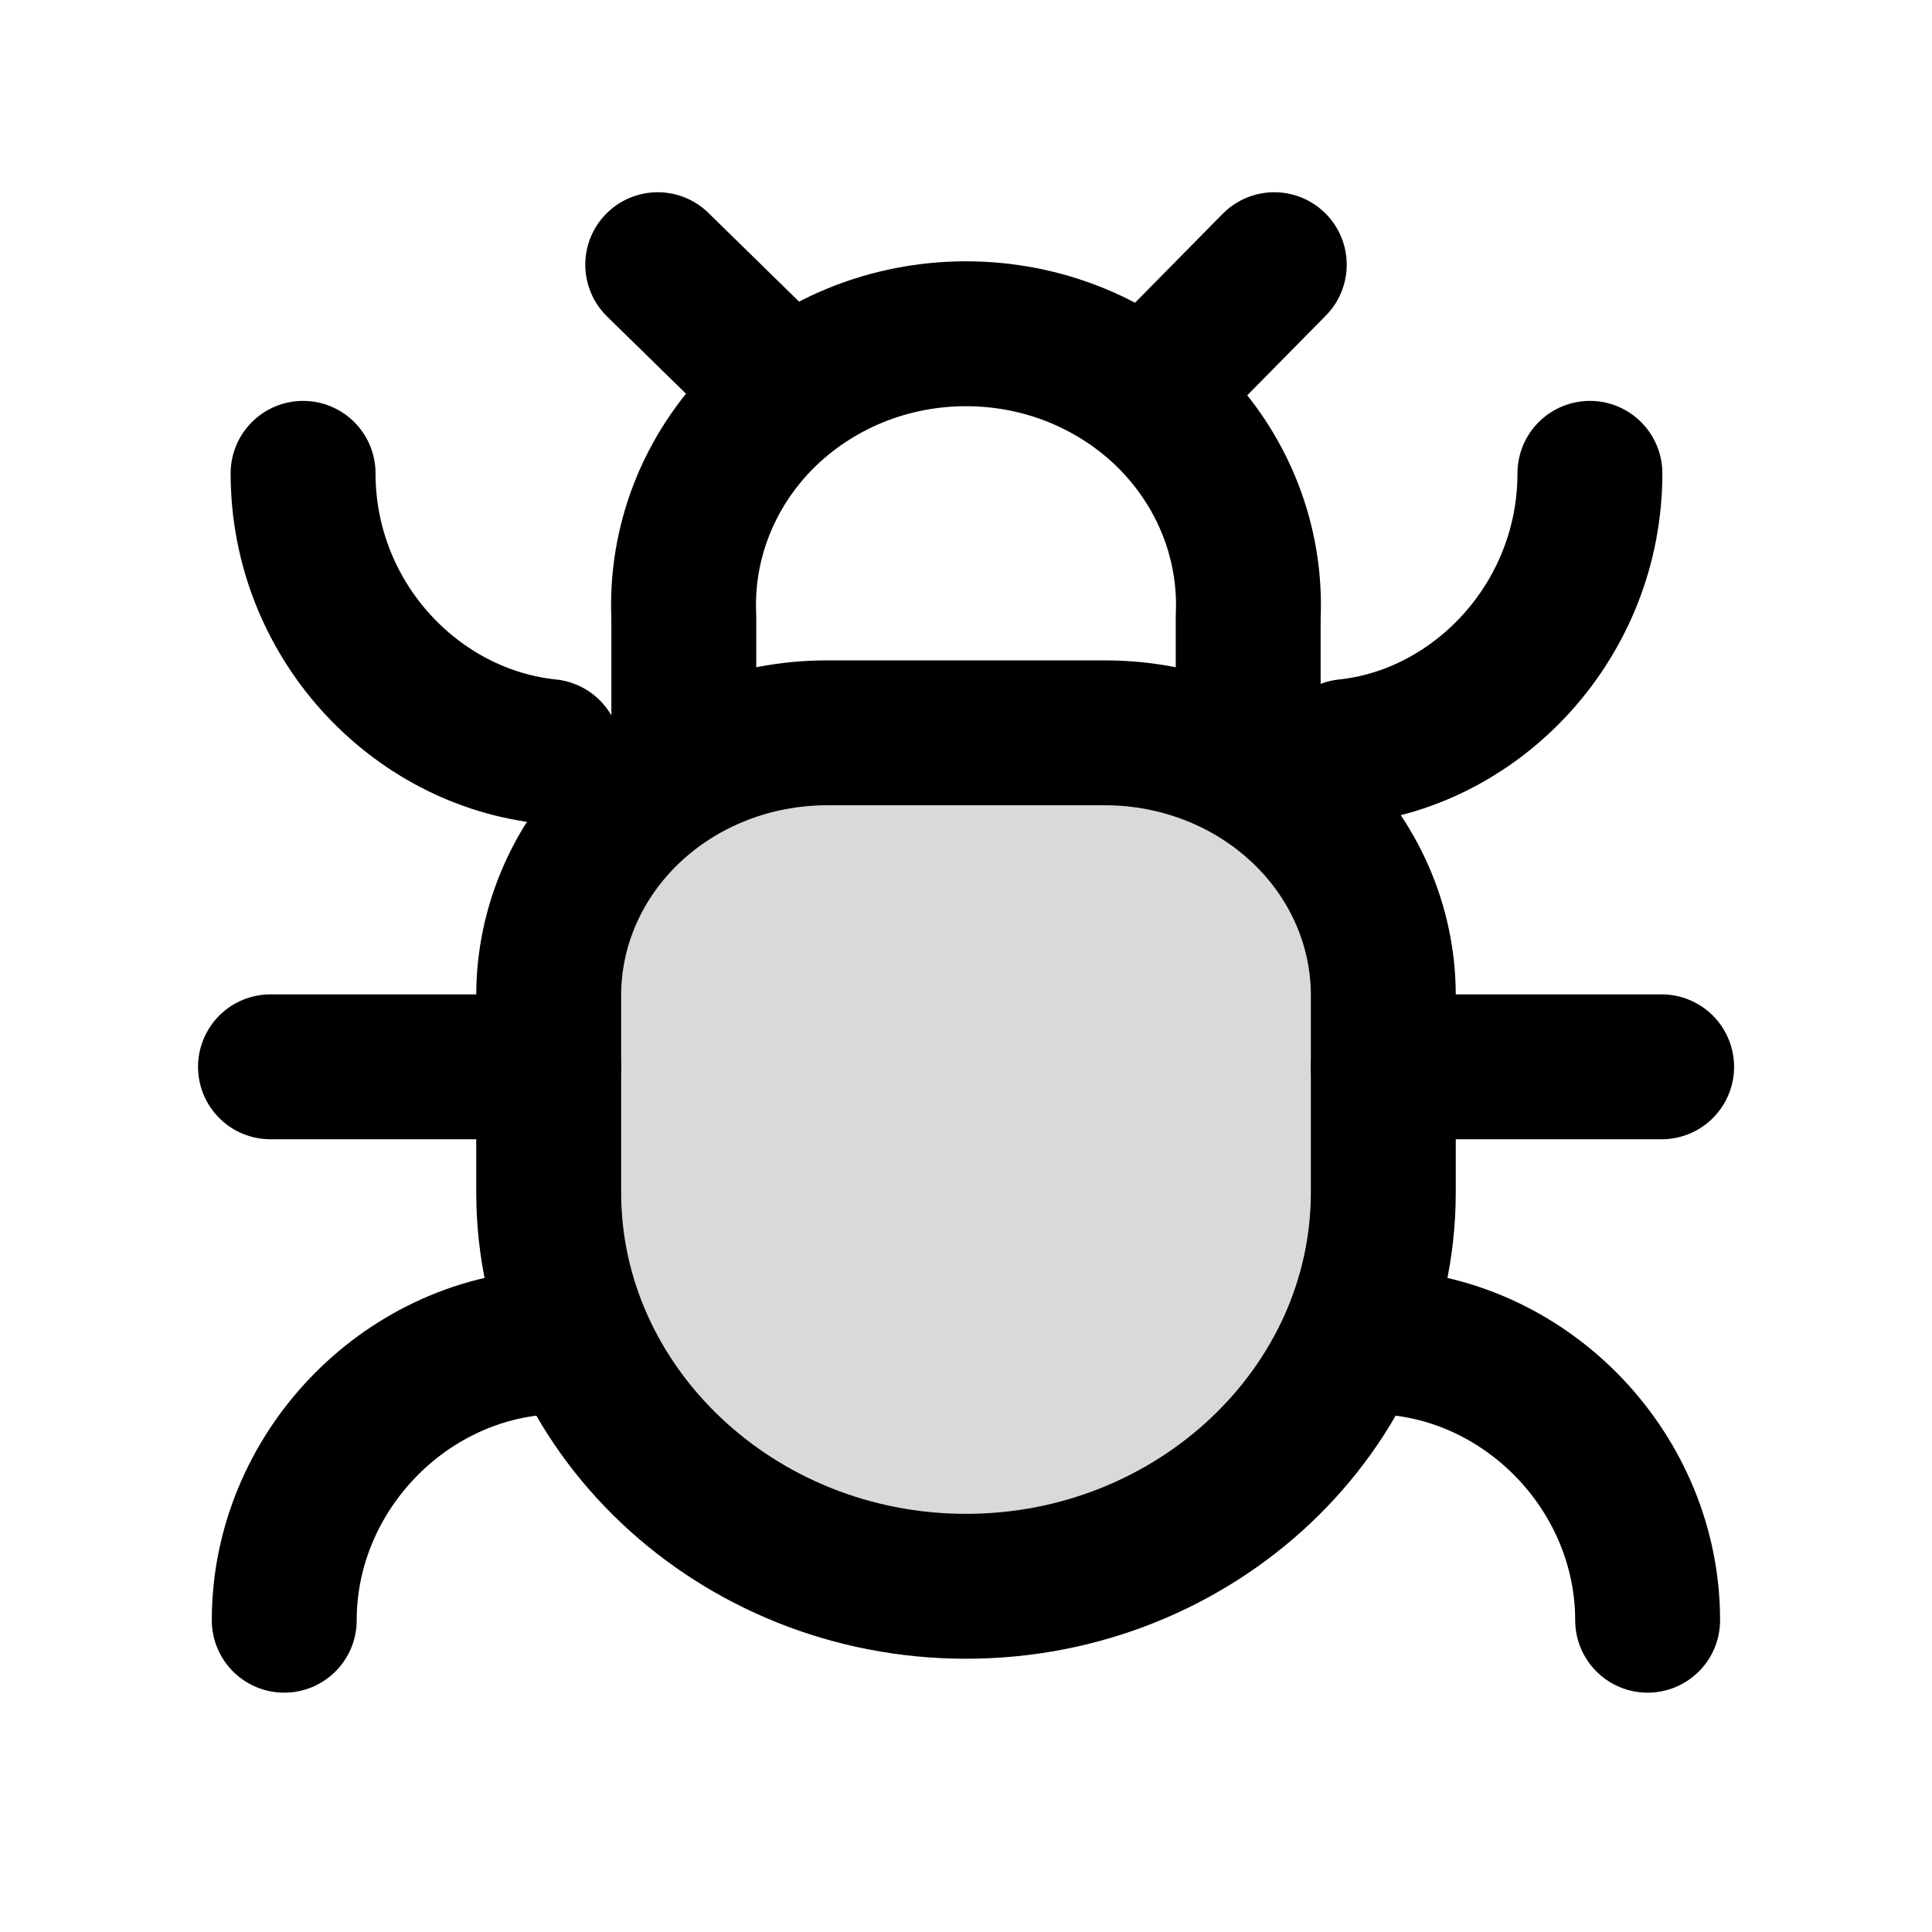
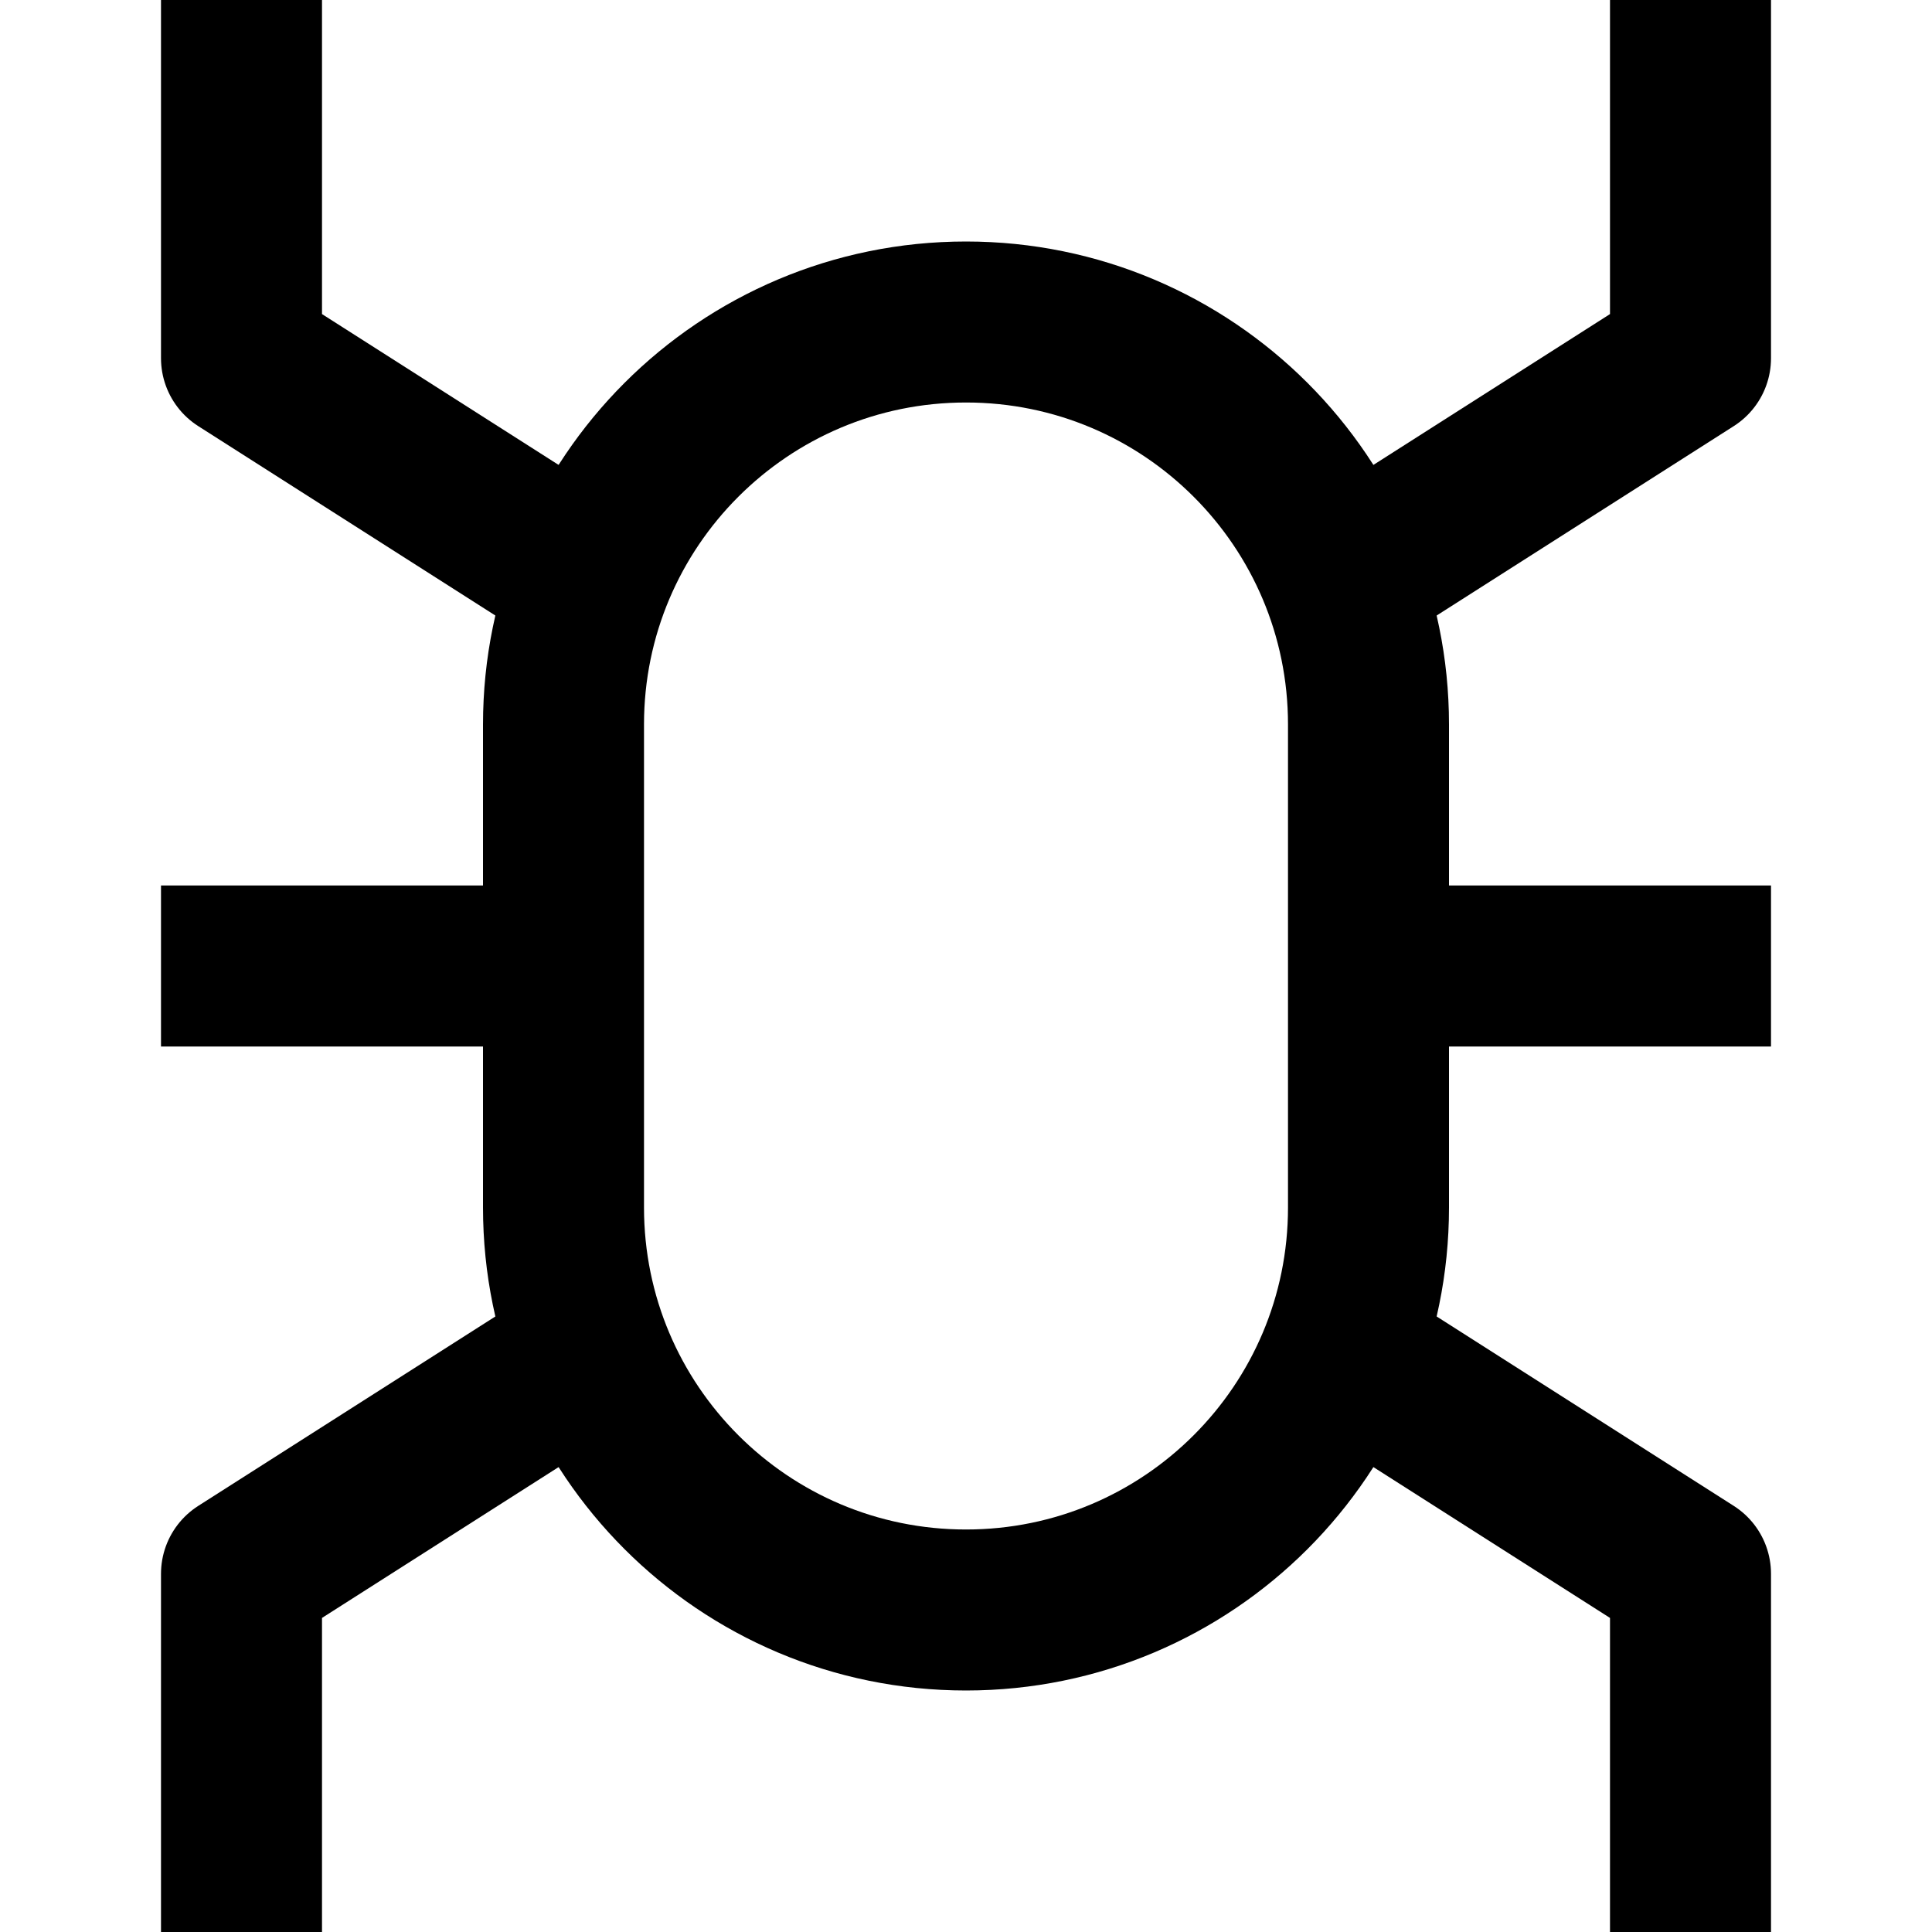
- <svg xmlns="http://www.w3.org/2000/svg" width="16" height="16" viewBox="0 0 16 16" fill="none">
-   <path d="M5.447 2.192L6.386 3.111" stroke="black" stroke-width="1.2" stroke-linecap="round" stroke-linejoin="round" />
-   <path d="M9.647 3.111L10.553 2.192" stroke="black" stroke-width="1.2" stroke-linecap="round" stroke-linejoin="round" />
-   <path d="M5.663 6.074L5.663 5.11C5.649 4.807 5.699 4.504 5.81 4.22C5.921 3.936 6.091 3.677 6.309 3.457C6.528 3.238 6.79 3.064 7.081 2.944C7.371 2.825 7.684 2.764 8 2.764C8.316 2.764 8.629 2.825 8.919 2.944C9.21 3.064 9.473 3.238 9.691 3.457C9.909 3.677 10.079 3.936 10.19 4.22C10.301 4.504 10.351 4.807 10.337 5.11V6.074" stroke="black" stroke-width="1.2" stroke-linecap="round" stroke-linejoin="round" />
-   <path d="M8 13.137C6.099 13.137 4.544 11.669 4.544 9.874V8.243C4.544 7.667 4.787 7.113 5.219 6.706C5.651 6.298 6.237 6.069 6.848 6.069H9.152C9.763 6.069 10.349 6.298 10.781 6.706C11.214 7.113 11.456 7.667 11.456 8.243V9.874C11.456 11.669 9.901 13.137 8 13.137Z" fill="black" fill-opacity="0.15" stroke="black" stroke-width="1.2" stroke-linecap="round" stroke-linejoin="round" />
-   <path d="M4.543 6.224C3.432 6.109 2.51 5.13 2.51 3.92" stroke="black" stroke-width="1.2" stroke-linecap="round" stroke-linejoin="round" />
-   <path d="M4.544 8.835H2.24" stroke="black" stroke-width="1.2" stroke-linecap="round" stroke-linejoin="round" />
-   <path d="M2.354 13.418C2.354 12.208 3.334 11.171 4.543 11.113" stroke="black" stroke-width="1.2" stroke-linecap="round" stroke-linejoin="round" />
-   <path d="M13.167 3.92C13.167 5.13 12.245 6.109 11.151 6.224" stroke="black" stroke-width="1.2" stroke-linecap="round" stroke-linejoin="round" />
-   <path d="M13.761 8.835H11.456" stroke="black" stroke-width="1.2" stroke-linecap="round" stroke-linejoin="round" />
-   <path d="M11.456 11.113C12.666 11.171 13.645 12.208 13.645 13.418" stroke="black" stroke-width="1.2" stroke-linecap="round" stroke-linejoin="round" />
+ <svg xmlns="http://www.w3.org/2000/svg" width="12" height="12" viewBox="0 0 12 12" fill="none">
+   <path d="M3.5 4.5C3.5 3.119 4.619 2 6 2C7.381 2 8.5 3.119 8.5 4.5V7.5C8.5 8.881 7.381 10 6 10C4.619 10 3.5 8.881 3.5 7.5V4.5Z" stroke="black" style="stroke:black;stroke-opacity:1;" stroke-linecap="round" stroke-linejoin="round" />
+   <path d="M8.5 3.5L10.5 2.225V0" stroke="black" style="stroke:black;stroke-opacity:1;" stroke-linejoin="round" />
+   <path d="M3.5 3.5L1.5 2.225V0" stroke="black" style="stroke:black;stroke-opacity:1;" stroke-linejoin="round" />
+   <path d="M8.5 8.5L10.5 9.775V12" stroke="black" style="stroke:black;stroke-opacity:1;" stroke-linejoin="round" />
+   <path d="M3.5 8.5L1.5 9.775V12" stroke="black" style="stroke:black;stroke-opacity:1;" stroke-linejoin="round" />
+   <path d="M8.5 6C9.672 6 11 6 11 6" stroke="black" style="stroke:black;stroke-opacity:1;" stroke-linejoin="round" />
+   <path d="M3.5 6H1" stroke="black" style="stroke:black;stroke-opacity:1;" stroke-linejoin="round" />
</svg>
